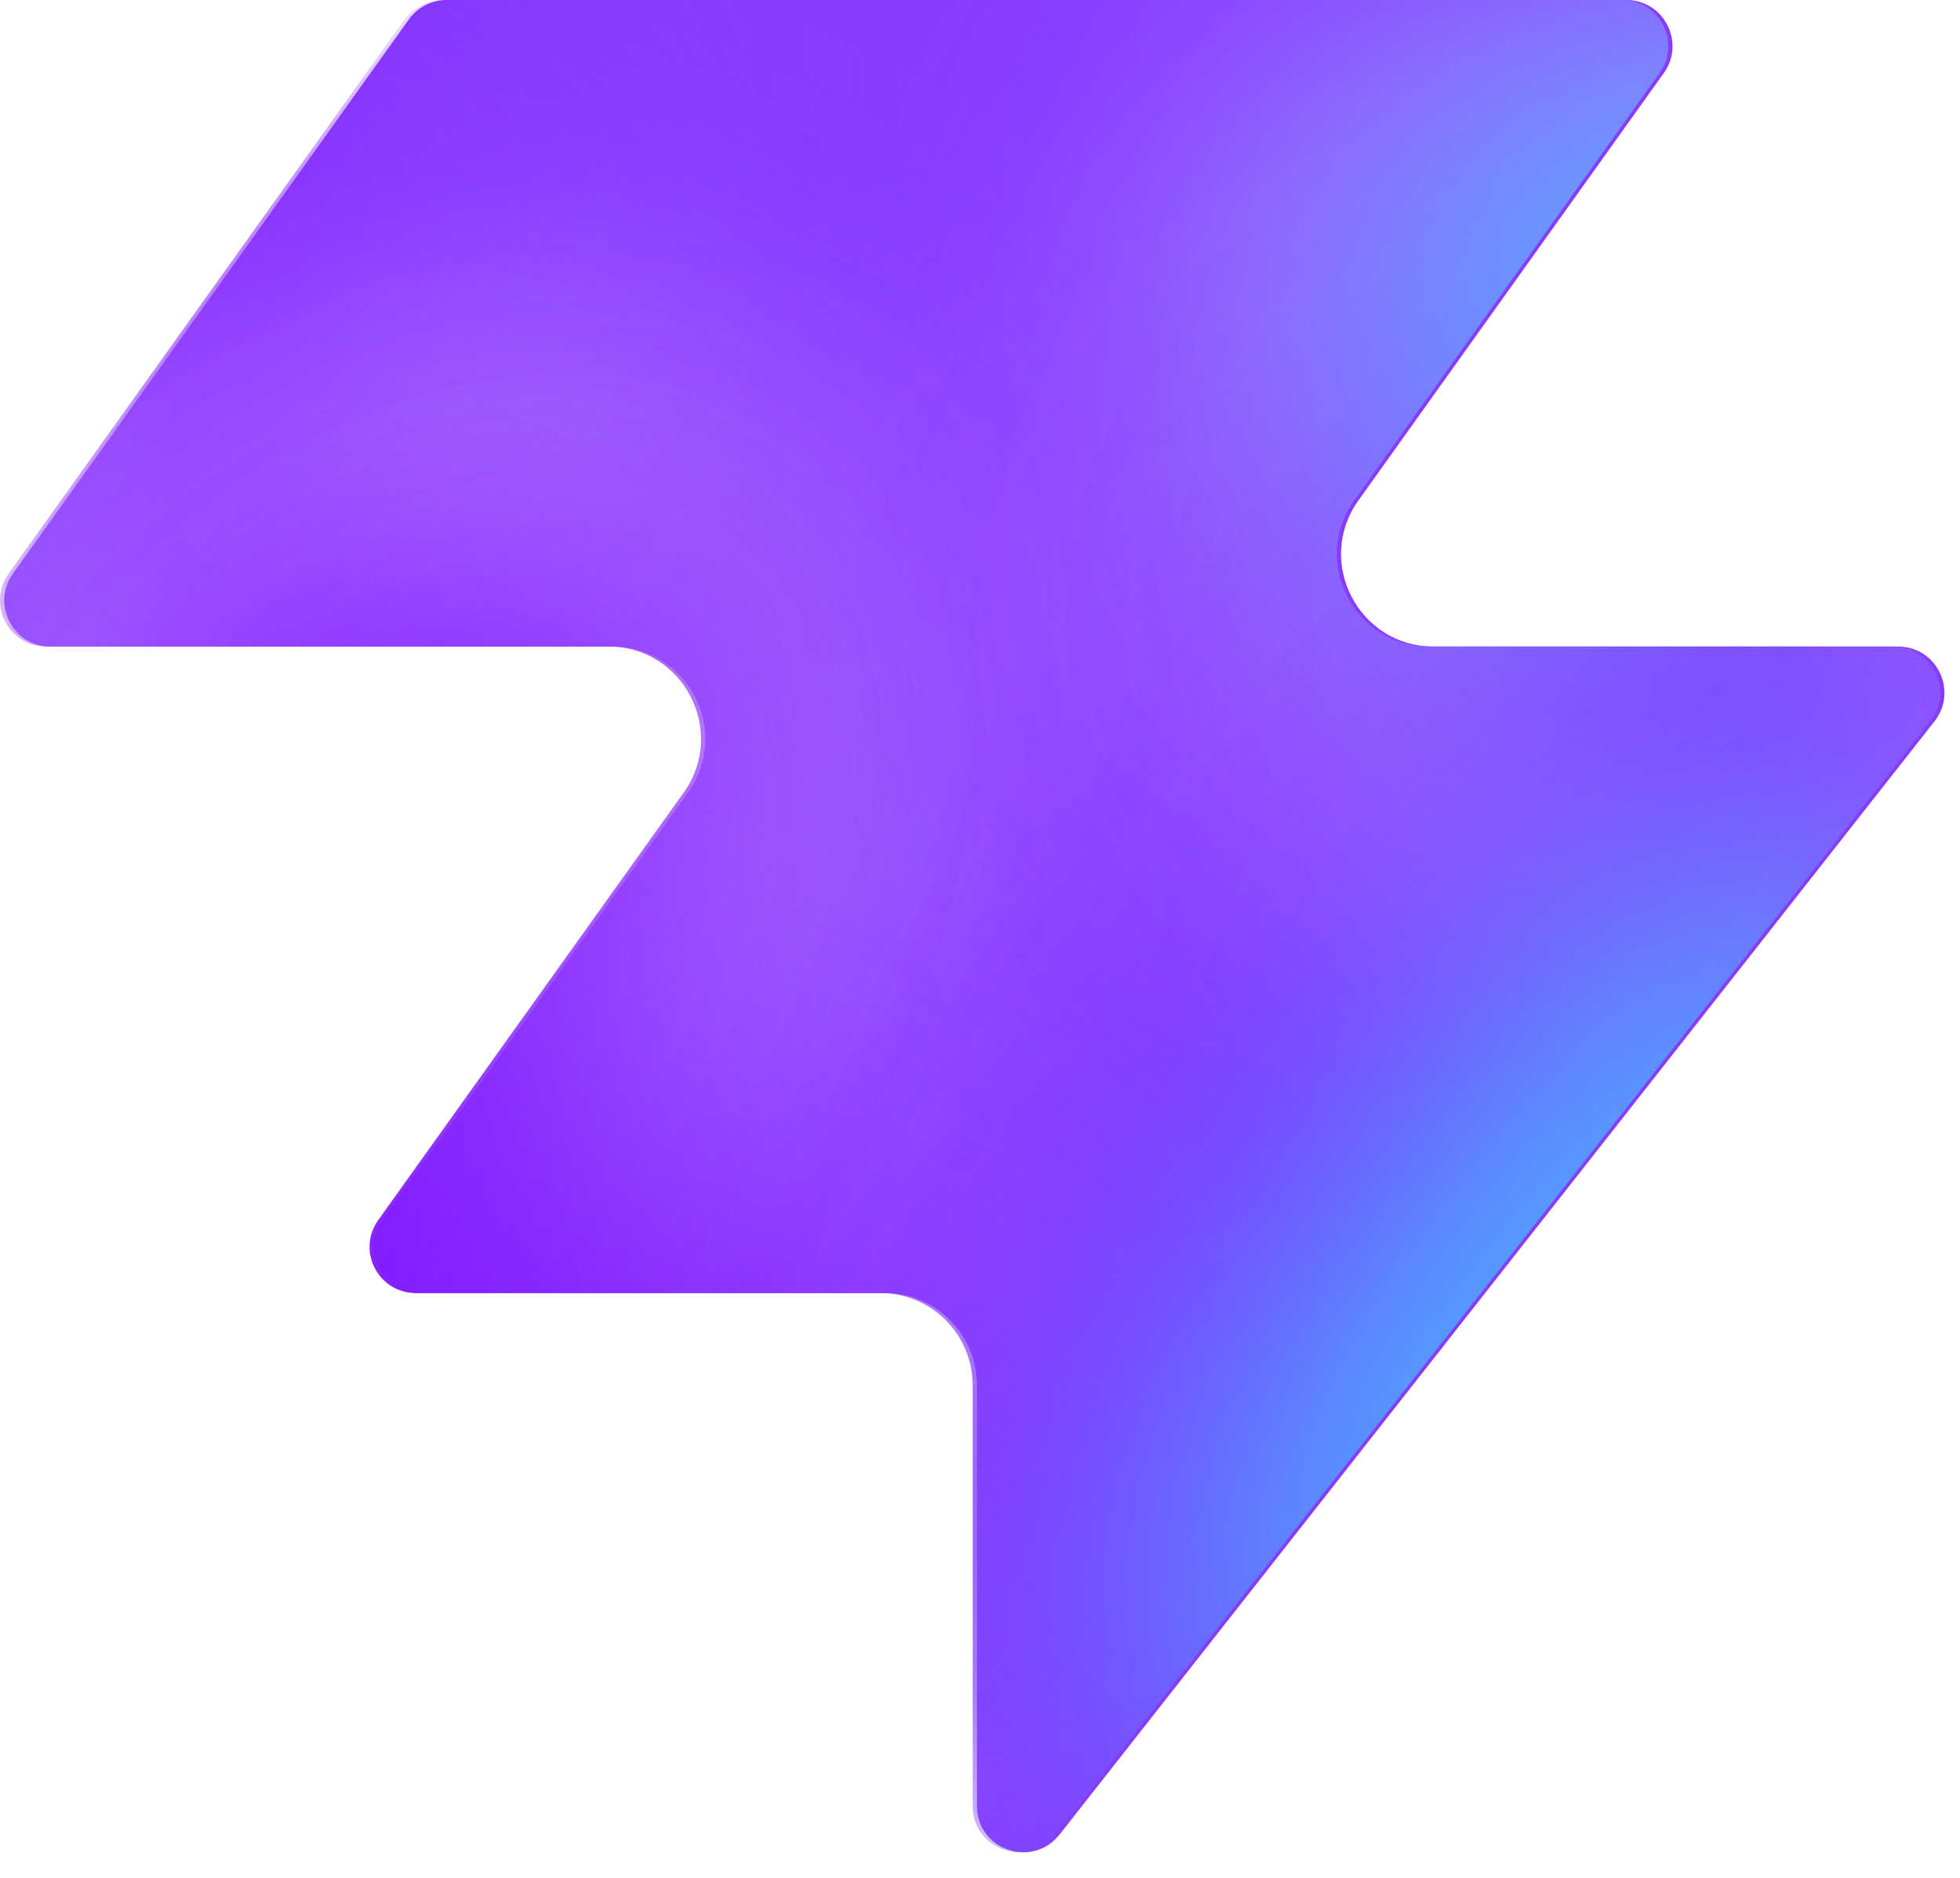
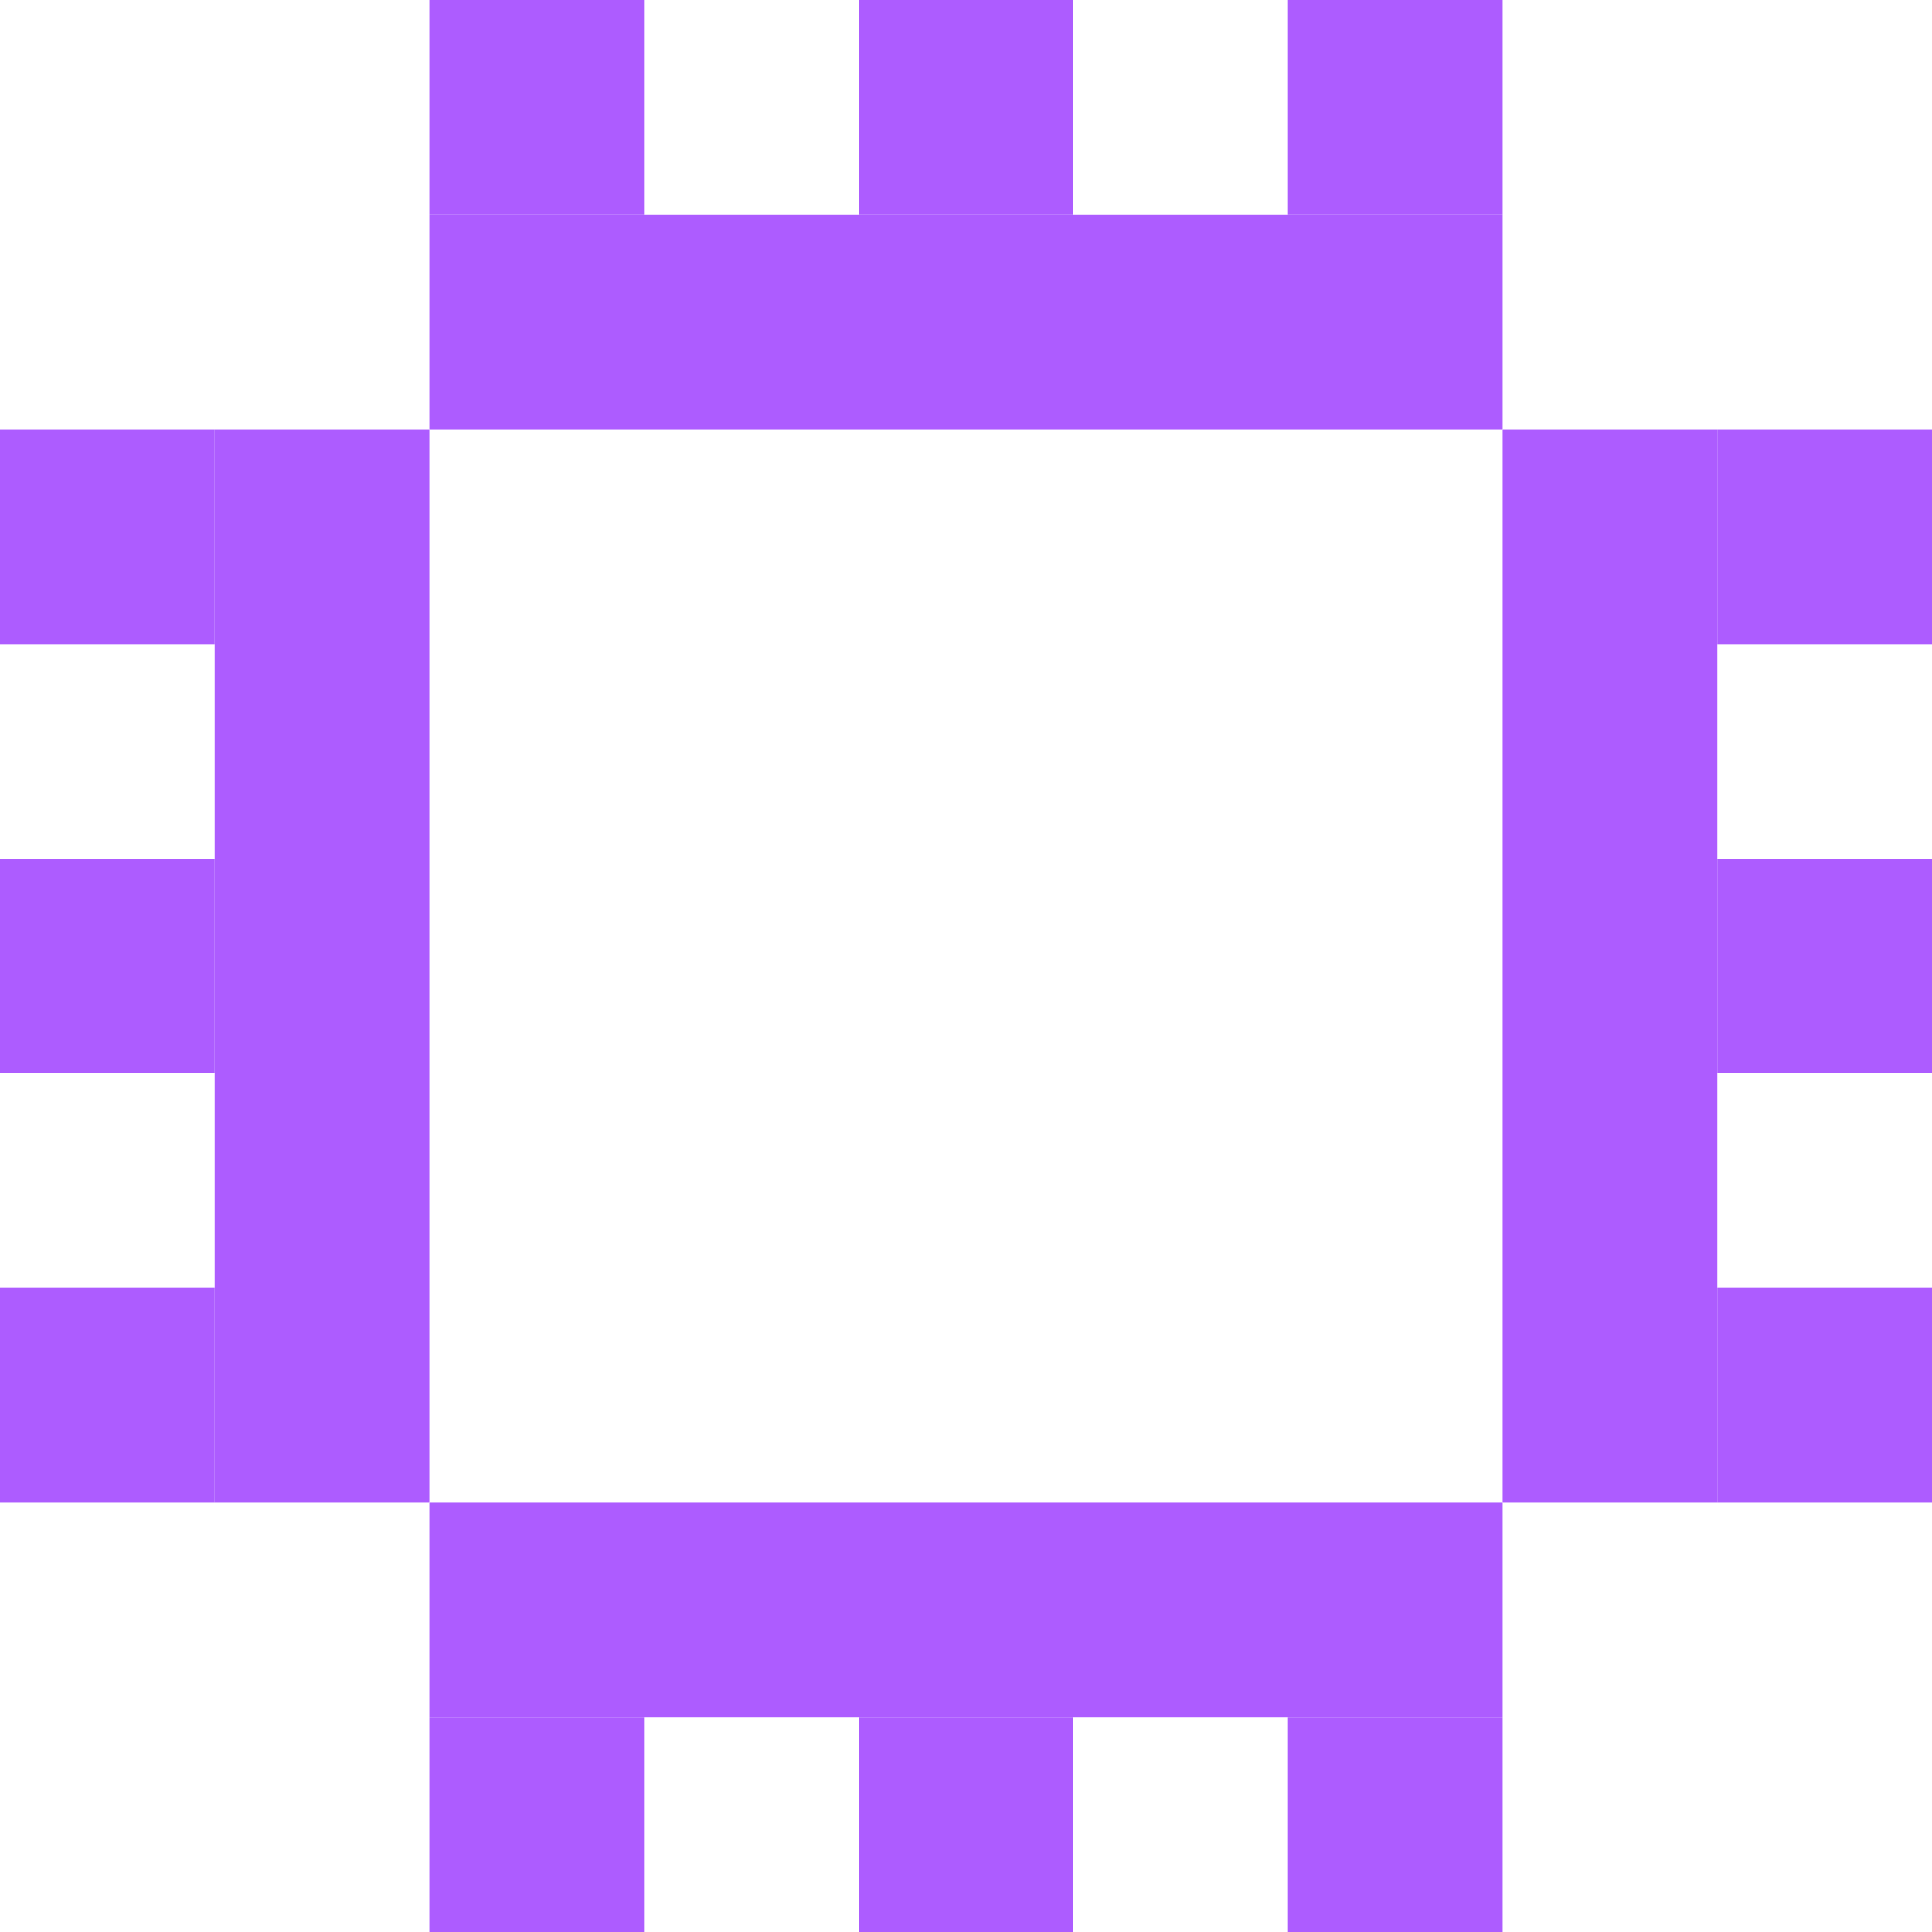
- <svg xmlns="http://www.w3.org/2000/svg" width="48" height="46" fill="none" viewBox="0 0 48 46">
-   <path fill="#863bff" d="M25.946 44.938c-.664.845-2.021.375-2.021-.698V33.937a2.26 2.26 0 0 0-2.262-2.262H10.287c-.92 0-1.456-1.04-.92-1.788l7.48-10.471c1.07-1.497 0-3.578-1.842-3.578H1.237c-.92 0-1.456-1.04-.92-1.788L10.013.474c.214-.297.556-.474.92-.474h28.894c.92 0 1.456 1.04.92 1.788l-7.48 10.471c-1.07 1.498 0 3.579 1.842 3.579h11.377c.943 0 1.473 1.088.89 1.83L25.947 44.94z" style="fill:#863bff;fill:color(display-p3 .525 .23 1);fill-opacity:1" />
-   <mask id="a" width="48" height="46" x="0" y="0" maskUnits="userSpaceOnUse" style="mask-type:alpha">
-     <path fill="#000" d="M25.842 44.938c-.664.844-2.021.375-2.021-.698V33.937a2.26 2.26 0 0 0-2.262-2.262H10.183c-.92 0-1.456-1.04-.92-1.788l7.48-10.471c1.07-1.498 0-3.579-1.842-3.579H1.133c-.92 0-1.456-1.04-.92-1.787L9.91.473c.214-.297.556-.474.92-.474h28.894c.92 0 1.456 1.04.92 1.788l-7.48 10.471c-1.07 1.498 0 3.578 1.842 3.578h11.377c.943 0 1.473 1.088.89 1.832L25.843 44.94z" style="fill:#000;fill-opacity:1" />
-   </mask>
-   <g mask="url(#a)">
-     <g filter="url(#b)">
-       <ellipse cx="5.508" cy="14.704" fill="#ede6ff" rx="5.508" ry="14.704" style="fill:#ede6ff;fill:color(display-p3 .927 .903 1);fill-opacity:1" transform="matrix(.00324 1 1 -.00324 -4.47 31.516)" />
-     </g>
-     <g filter="url(#c)">
-       <ellipse cx="10.399" cy="29.851" fill="#ede6ff" rx="10.399" ry="29.851" style="fill:#ede6ff;fill:color(display-p3 .927 .903 1);fill-opacity:1" transform="matrix(.00324 1 1 -.00324 -39.328 7.883)" />
-     </g>
-     <g filter="url(#d)">
-       <ellipse cx="5.508" cy="30.487" fill="#7e14ff" rx="5.508" ry="30.487" style="fill:#7e14ff;fill:color(display-p3 .492 .077 1);fill-opacity:1" transform="rotate(89.814 -25.913 -14.639)scale(1 -1)" />
-     </g>
-     <g filter="url(#e)">
-       <ellipse cx="5.508" cy="30.599" fill="#7e14ff" rx="5.508" ry="30.599" style="fill:#7e14ff;fill:color(display-p3 .492 .077 1);fill-opacity:1" transform="rotate(89.814 -32.644 -3.334)scale(1 -1)" />
-     </g>
-     <g filter="url(#f)">
-       <ellipse cx="5.508" cy="30.599" fill="#7e14ff" rx="5.508" ry="30.599" style="fill:#7e14ff;fill:color(display-p3 .492 .077 1);fill-opacity:1" transform="matrix(.00324 1 1 -.00324 -34.34 30.47)" />
-     </g>
-     <g filter="url(#g)">
-       <ellipse cx="14.072" cy="22.078" fill="#ede6ff" rx="14.072" ry="22.078" style="fill:#ede6ff;fill:color(display-p3 .927 .903 1);fill-opacity:1" transform="rotate(93.35 24.506 48.493)scale(-1 1)" />
-     </g>
-     <g filter="url(#h)">
-       <ellipse cx="3.47" cy="21.501" fill="#7e14ff" rx="3.47" ry="21.501" style="fill:#7e14ff;fill:color(display-p3 .492 .077 1);fill-opacity:1" transform="rotate(89.009 28.708 47.59)scale(-1 1)" />
-     </g>
-     <g filter="url(#i)">
-       <ellipse cx="3.47" cy="21.501" fill="#7e14ff" rx="3.47" ry="21.501" style="fill:#7e14ff;fill:color(display-p3 .492 .077 1);fill-opacity:1" transform="rotate(89.009 28.708 47.59)scale(-1 1)" />
-     </g>
-     <g filter="url(#j)">
-       <ellipse cx=".387" cy="8.972" fill="#7e14ff" rx="4.407" ry="29.108" style="fill:#7e14ff;fill:color(display-p3 .492 .077 1);fill-opacity:1" transform="rotate(39.51 .387 8.972)" />
-     </g>
-     <g filter="url(#k)">
-       <ellipse cx="47.523" cy="-6.092" fill="#7e14ff" rx="4.407" ry="29.108" style="fill:#7e14ff;fill:color(display-p3 .492 .077 1);fill-opacity:1" transform="rotate(37.892 47.523 -6.092)" />
-     </g>
-     <g filter="url(#l)">
-       <ellipse cx="41.412" cy="6.333" fill="#47bfff" rx="5.971" ry="9.665" style="fill:#47bfff;fill:color(display-p3 .28 .748 1);fill-opacity:1" transform="rotate(37.892 41.412 6.333)" />
-     </g>
-     <g filter="url(#m)">
-       <ellipse cx="-1.879" cy="38.332" fill="#7e14ff" rx="4.407" ry="29.108" style="fill:#7e14ff;fill:color(display-p3 .492 .077 1);fill-opacity:1" transform="rotate(37.892 -1.88 38.332)" />
-     </g>
-     <g filter="url(#n)">
-       <ellipse cx="-1.879" cy="38.332" fill="#7e14ff" rx="4.407" ry="29.108" style="fill:#7e14ff;fill:color(display-p3 .492 .077 1);fill-opacity:1" transform="rotate(37.892 -1.88 38.332)" />
-     </g>
-     <g filter="url(#o)">
-       <ellipse cx="35.651" cy="29.907" fill="#7e14ff" rx="4.407" ry="29.108" style="fill:#7e14ff;fill:color(display-p3 .492 .077 1);fill-opacity:1" transform="rotate(37.892 35.651 29.907)" />
-     </g>
-     <g filter="url(#p)">
-       <ellipse cx="38.418" cy="32.4" fill="#47bfff" rx="5.971" ry="15.297" style="fill:#47bfff;fill:color(display-p3 .28 .748 1);fill-opacity:1" transform="rotate(37.892 38.418 32.4)" />
-     </g>
+ <svg xmlns="http://www.w3.org/2000/svg" viewBox="0 0 90 90" fill="none">
+   <g fill="#AD5CFF">
+     <rect x="20" y="0" width="10" height="10" />
+     <rect x="40" y="0" width="10" height="10" />
+     <rect x="60" y="0" width="10" height="10" />
+     <rect x="20" y="10" width="50" height="10" />
+     <rect x="20" y="70" width="50" height="10" />
+     <rect x="20" y="80" width="10" height="10" />
+     <rect x="40" y="80" width="10" height="10" />
+     <rect x="60" y="80" width="10" height="10" />
+     <rect x="0" y="20" width="10" height="10" />
+     <rect x="0" y="40" width="10" height="10" />
+     <rect x="0" y="60" width="10" height="10" />
+     <rect x="10" y="20" width="10" height="50" />
+     <rect x="70" y="20" width="10" height="50" />
+     <rect x="80" y="20" width="10" height="10" />
+     <rect x="80" y="40" width="10" height="10" />
+     <rect x="80" y="60" width="10" height="10" />
  </g>
-   <defs>
-     <filter id="b" width="60.045" height="41.654" x="-19.77" y="16.149" color-interpolation-filters="sRGB" filterUnits="userSpaceOnUse">
-       <feFlood flood-opacity="0" result="BackgroundImageFix" />
-       <feBlend in="SourceGraphic" in2="BackgroundImageFix" result="shape" />
-       <feGaussianBlur result="effect1_foregroundBlur_2002_17158" stdDeviation="7.659" />
-     </filter>
-     <filter id="c" width="90.34" height="51.437" x="-54.613" y="-7.533" color-interpolation-filters="sRGB" filterUnits="userSpaceOnUse">
-       <feFlood flood-opacity="0" result="BackgroundImageFix" />
-       <feBlend in="SourceGraphic" in2="BackgroundImageFix" result="shape" />
-       <feGaussianBlur result="effect1_foregroundBlur_2002_17158" stdDeviation="7.659" />
-     </filter>
-     <filter id="d" width="79.355" height="29.4" x="-49.64" y="2.03" color-interpolation-filters="sRGB" filterUnits="userSpaceOnUse">
-       <feFlood flood-opacity="0" result="BackgroundImageFix" />
-       <feBlend in="SourceGraphic" in2="BackgroundImageFix" result="shape" />
-       <feGaussianBlur result="effect1_foregroundBlur_2002_17158" stdDeviation="4.596" />
-     </filter>
-     <filter id="e" width="79.579" height="29.4" x="-45.045" y="20.029" color-interpolation-filters="sRGB" filterUnits="userSpaceOnUse">
-       <feFlood flood-opacity="0" result="BackgroundImageFix" />
-       <feBlend in="SourceGraphic" in2="BackgroundImageFix" result="shape" />
-       <feGaussianBlur result="effect1_foregroundBlur_2002_17158" stdDeviation="4.596" />
-     </filter>
-     <filter id="f" width="79.579" height="29.4" x="-43.513" y="21.178" color-interpolation-filters="sRGB" filterUnits="userSpaceOnUse">
-       <feFlood flood-opacity="0" result="BackgroundImageFix" />
-       <feBlend in="SourceGraphic" in2="BackgroundImageFix" result="shape" />
-       <feGaussianBlur result="effect1_foregroundBlur_2002_17158" stdDeviation="4.596" />
-     </filter>
-     <filter id="g" width="74.749" height="58.852" x="15.756" y="-17.901" color-interpolation-filters="sRGB" filterUnits="userSpaceOnUse">
-       <feFlood flood-opacity="0" result="BackgroundImageFix" />
-       <feBlend in="SourceGraphic" in2="BackgroundImageFix" result="shape" />
-       <feGaussianBlur result="effect1_foregroundBlur_2002_17158" stdDeviation="7.659" />
-     </filter>
-     <filter id="h" width="61.377" height="25.362" x="23.548" y="2.284" color-interpolation-filters="sRGB" filterUnits="userSpaceOnUse">
-       <feFlood flood-opacity="0" result="BackgroundImageFix" />
-       <feBlend in="SourceGraphic" in2="BackgroundImageFix" result="shape" />
-       <feGaussianBlur result="effect1_foregroundBlur_2002_17158" stdDeviation="4.596" />
-     </filter>
-     <filter id="i" width="61.377" height="25.362" x="23.548" y="2.284" color-interpolation-filters="sRGB" filterUnits="userSpaceOnUse">
-       <feFlood flood-opacity="0" result="BackgroundImageFix" />
-       <feBlend in="SourceGraphic" in2="BackgroundImageFix" result="shape" />
-       <feGaussianBlur result="effect1_foregroundBlur_2002_17158" stdDeviation="4.596" />
-     </filter>
-     <filter id="j" width="56.045" height="63.649" x="-27.636" y="-22.853" color-interpolation-filters="sRGB" filterUnits="userSpaceOnUse">
-       <feFlood flood-opacity="0" result="BackgroundImageFix" />
-       <feBlend in="SourceGraphic" in2="BackgroundImageFix" result="shape" />
-       <feGaussianBlur result="effect1_foregroundBlur_2002_17158" stdDeviation="4.596" />
-     </filter>
-     <filter id="k" width="54.814" height="64.646" x="20.116" y="-38.415" color-interpolation-filters="sRGB" filterUnits="userSpaceOnUse">
-       <feFlood flood-opacity="0" result="BackgroundImageFix" />
-       <feBlend in="SourceGraphic" in2="BackgroundImageFix" result="shape" />
-       <feGaussianBlur result="effect1_foregroundBlur_2002_17158" stdDeviation="4.596" />
-     </filter>
-     <filter id="l" width="33.541" height="35.313" x="24.641" y="-11.323" color-interpolation-filters="sRGB" filterUnits="userSpaceOnUse">
-       <feFlood flood-opacity="0" result="BackgroundImageFix" />
-       <feBlend in="SourceGraphic" in2="BackgroundImageFix" result="shape" />
-       <feGaussianBlur result="effect1_foregroundBlur_2002_17158" stdDeviation="4.596" />
-     </filter>
-     <filter id="m" width="54.814" height="64.646" x="-29.286" y="6.009" color-interpolation-filters="sRGB" filterUnits="userSpaceOnUse">
-       <feFlood flood-opacity="0" result="BackgroundImageFix" />
-       <feBlend in="SourceGraphic" in2="BackgroundImageFix" result="shape" />
-       <feGaussianBlur result="effect1_foregroundBlur_2002_17158" stdDeviation="4.596" />
-     </filter>
-     <filter id="n" width="54.814" height="64.646" x="-29.286" y="6.009" color-interpolation-filters="sRGB" filterUnits="userSpaceOnUse">
-       <feFlood flood-opacity="0" result="BackgroundImageFix" />
-       <feBlend in="SourceGraphic" in2="BackgroundImageFix" result="shape" />
-       <feGaussianBlur result="effect1_foregroundBlur_2002_17158" stdDeviation="4.596" />
-     </filter>
-     <filter id="o" width="54.814" height="64.646" x="8.244" y="-2.416" color-interpolation-filters="sRGB" filterUnits="userSpaceOnUse">
-       <feFlood flood-opacity="0" result="BackgroundImageFix" />
-       <feBlend in="SourceGraphic" in2="BackgroundImageFix" result="shape" />
-       <feGaussianBlur result="effect1_foregroundBlur_2002_17158" stdDeviation="4.596" />
-     </filter>
-     <filter id="p" width="39.409" height="43.623" x="18.713" y="10.588" color-interpolation-filters="sRGB" filterUnits="userSpaceOnUse">
-       <feFlood flood-opacity="0" result="BackgroundImageFix" />
-       <feBlend in="SourceGraphic" in2="BackgroundImageFix" result="shape" />
-       <feGaussianBlur result="effect1_foregroundBlur_2002_17158" stdDeviation="4.596" />
-     </filter>
-   </defs>
</svg>
